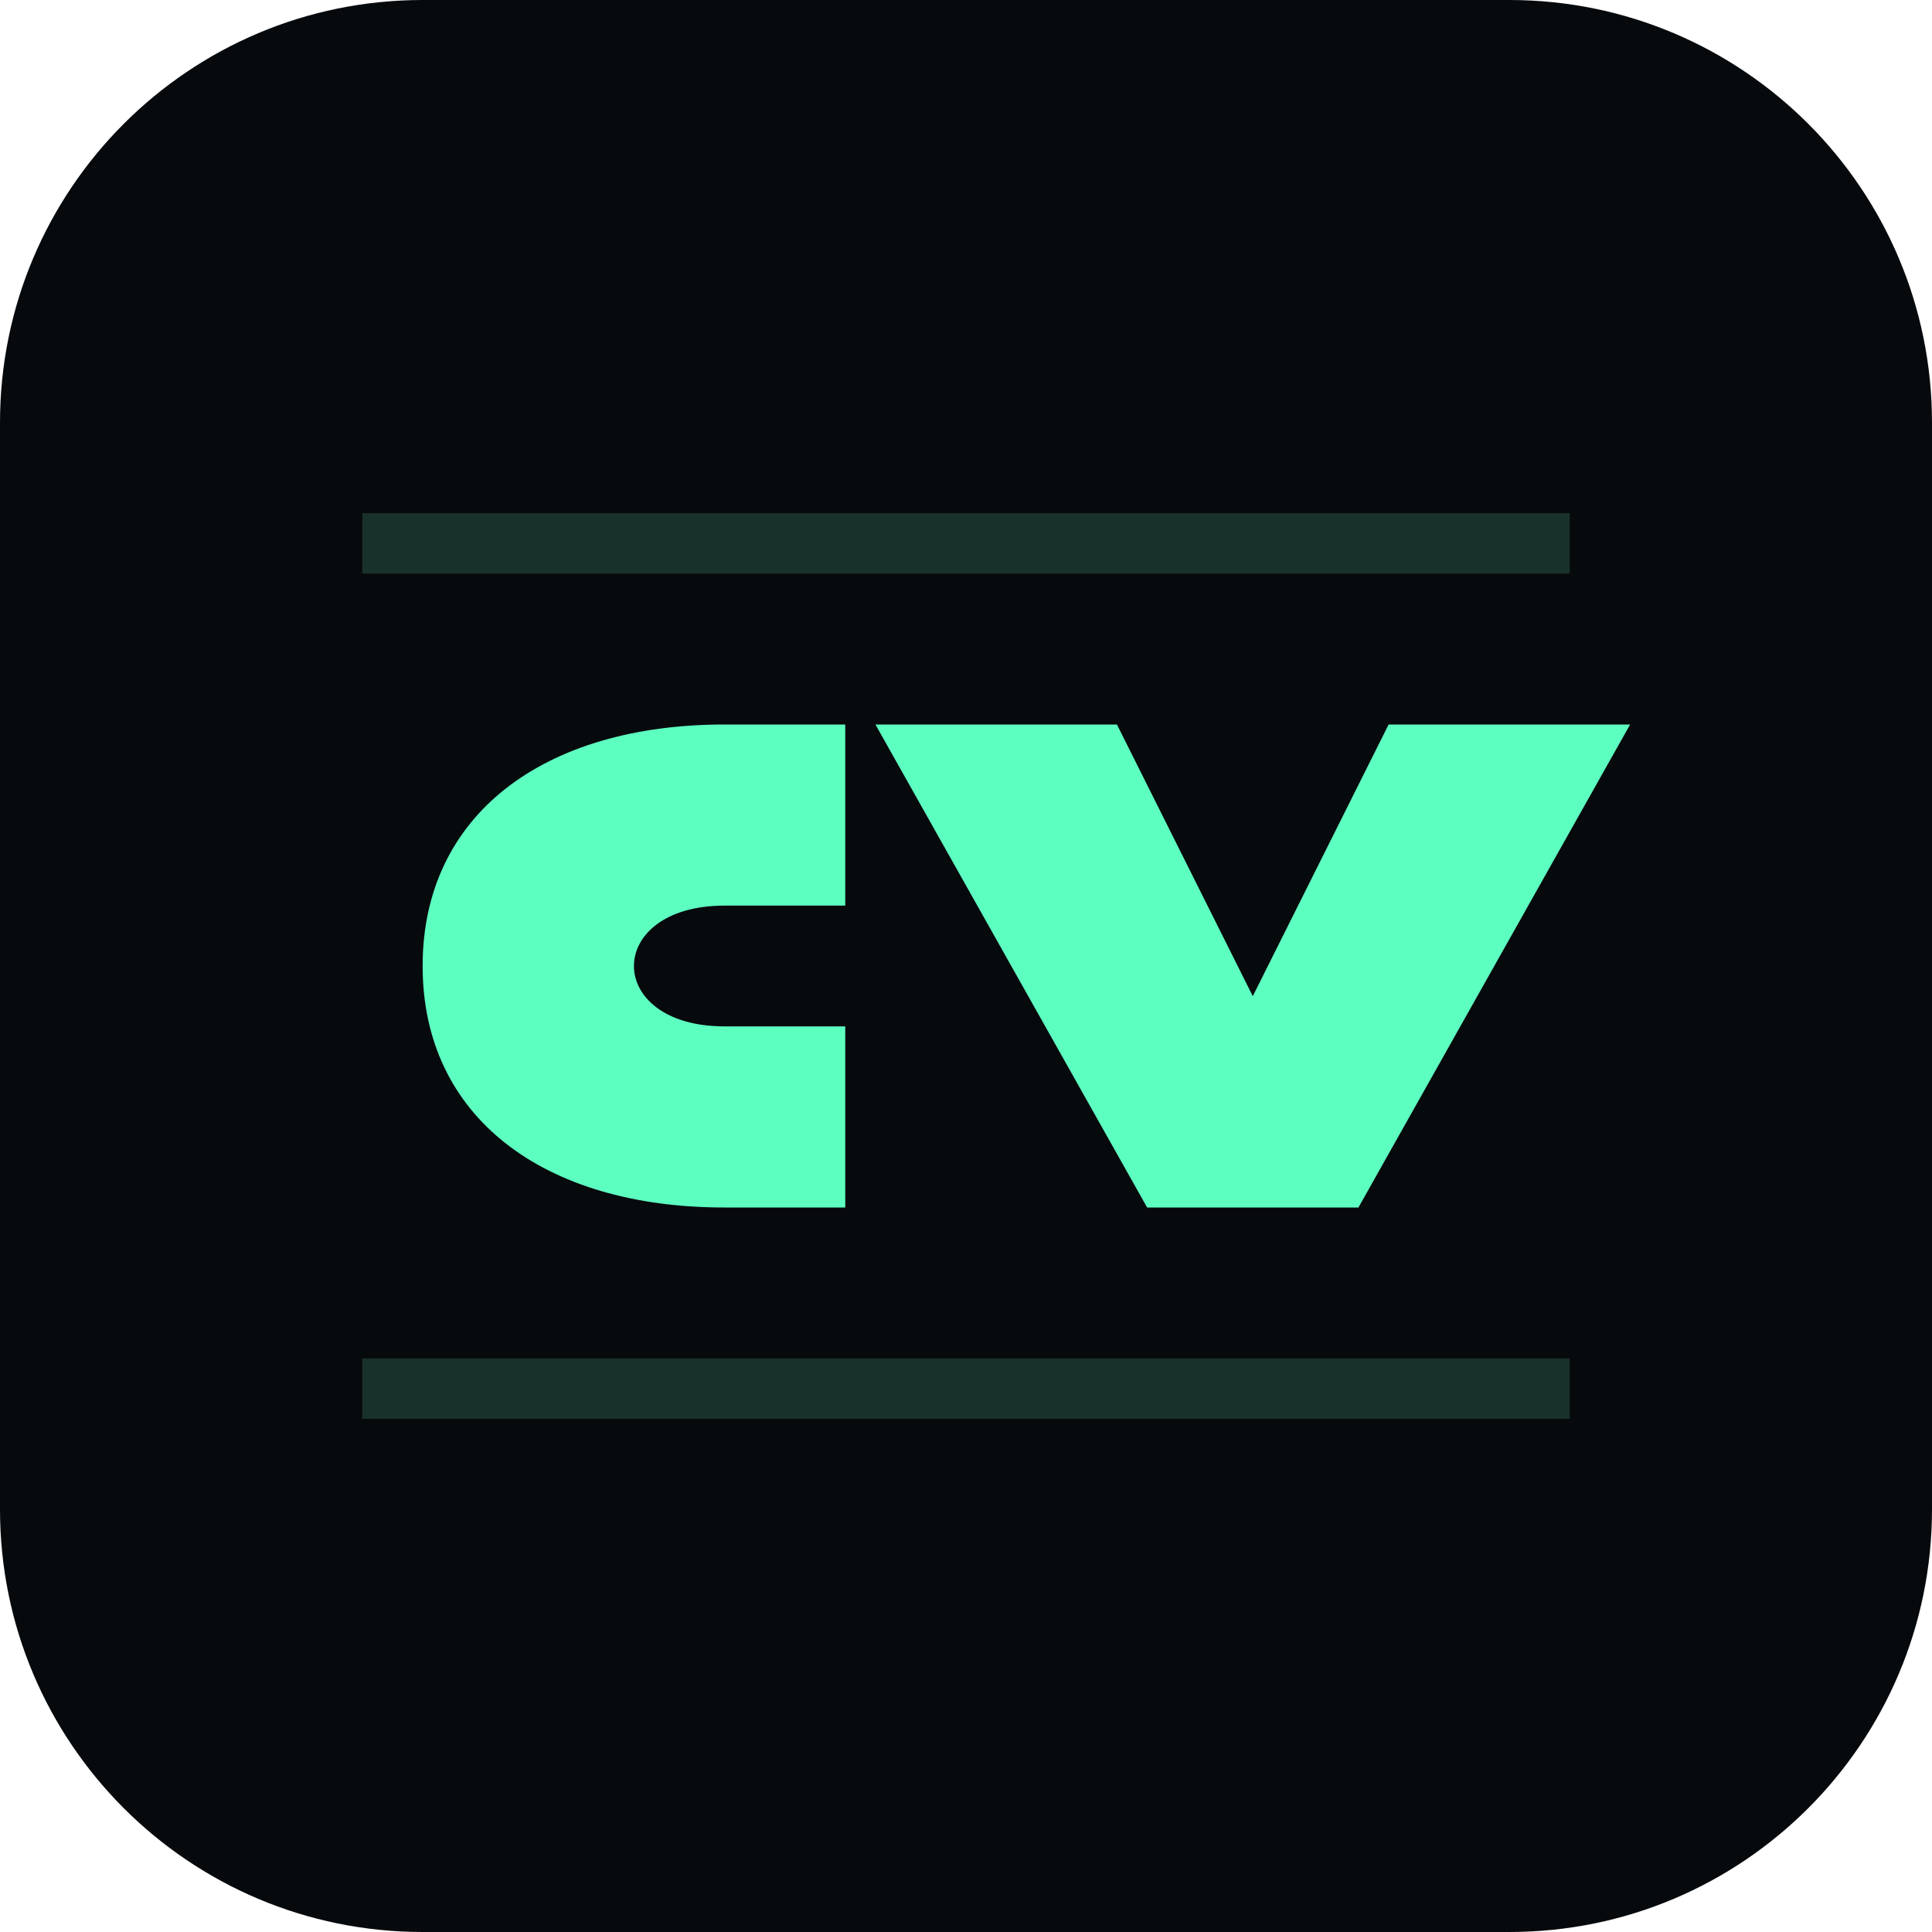
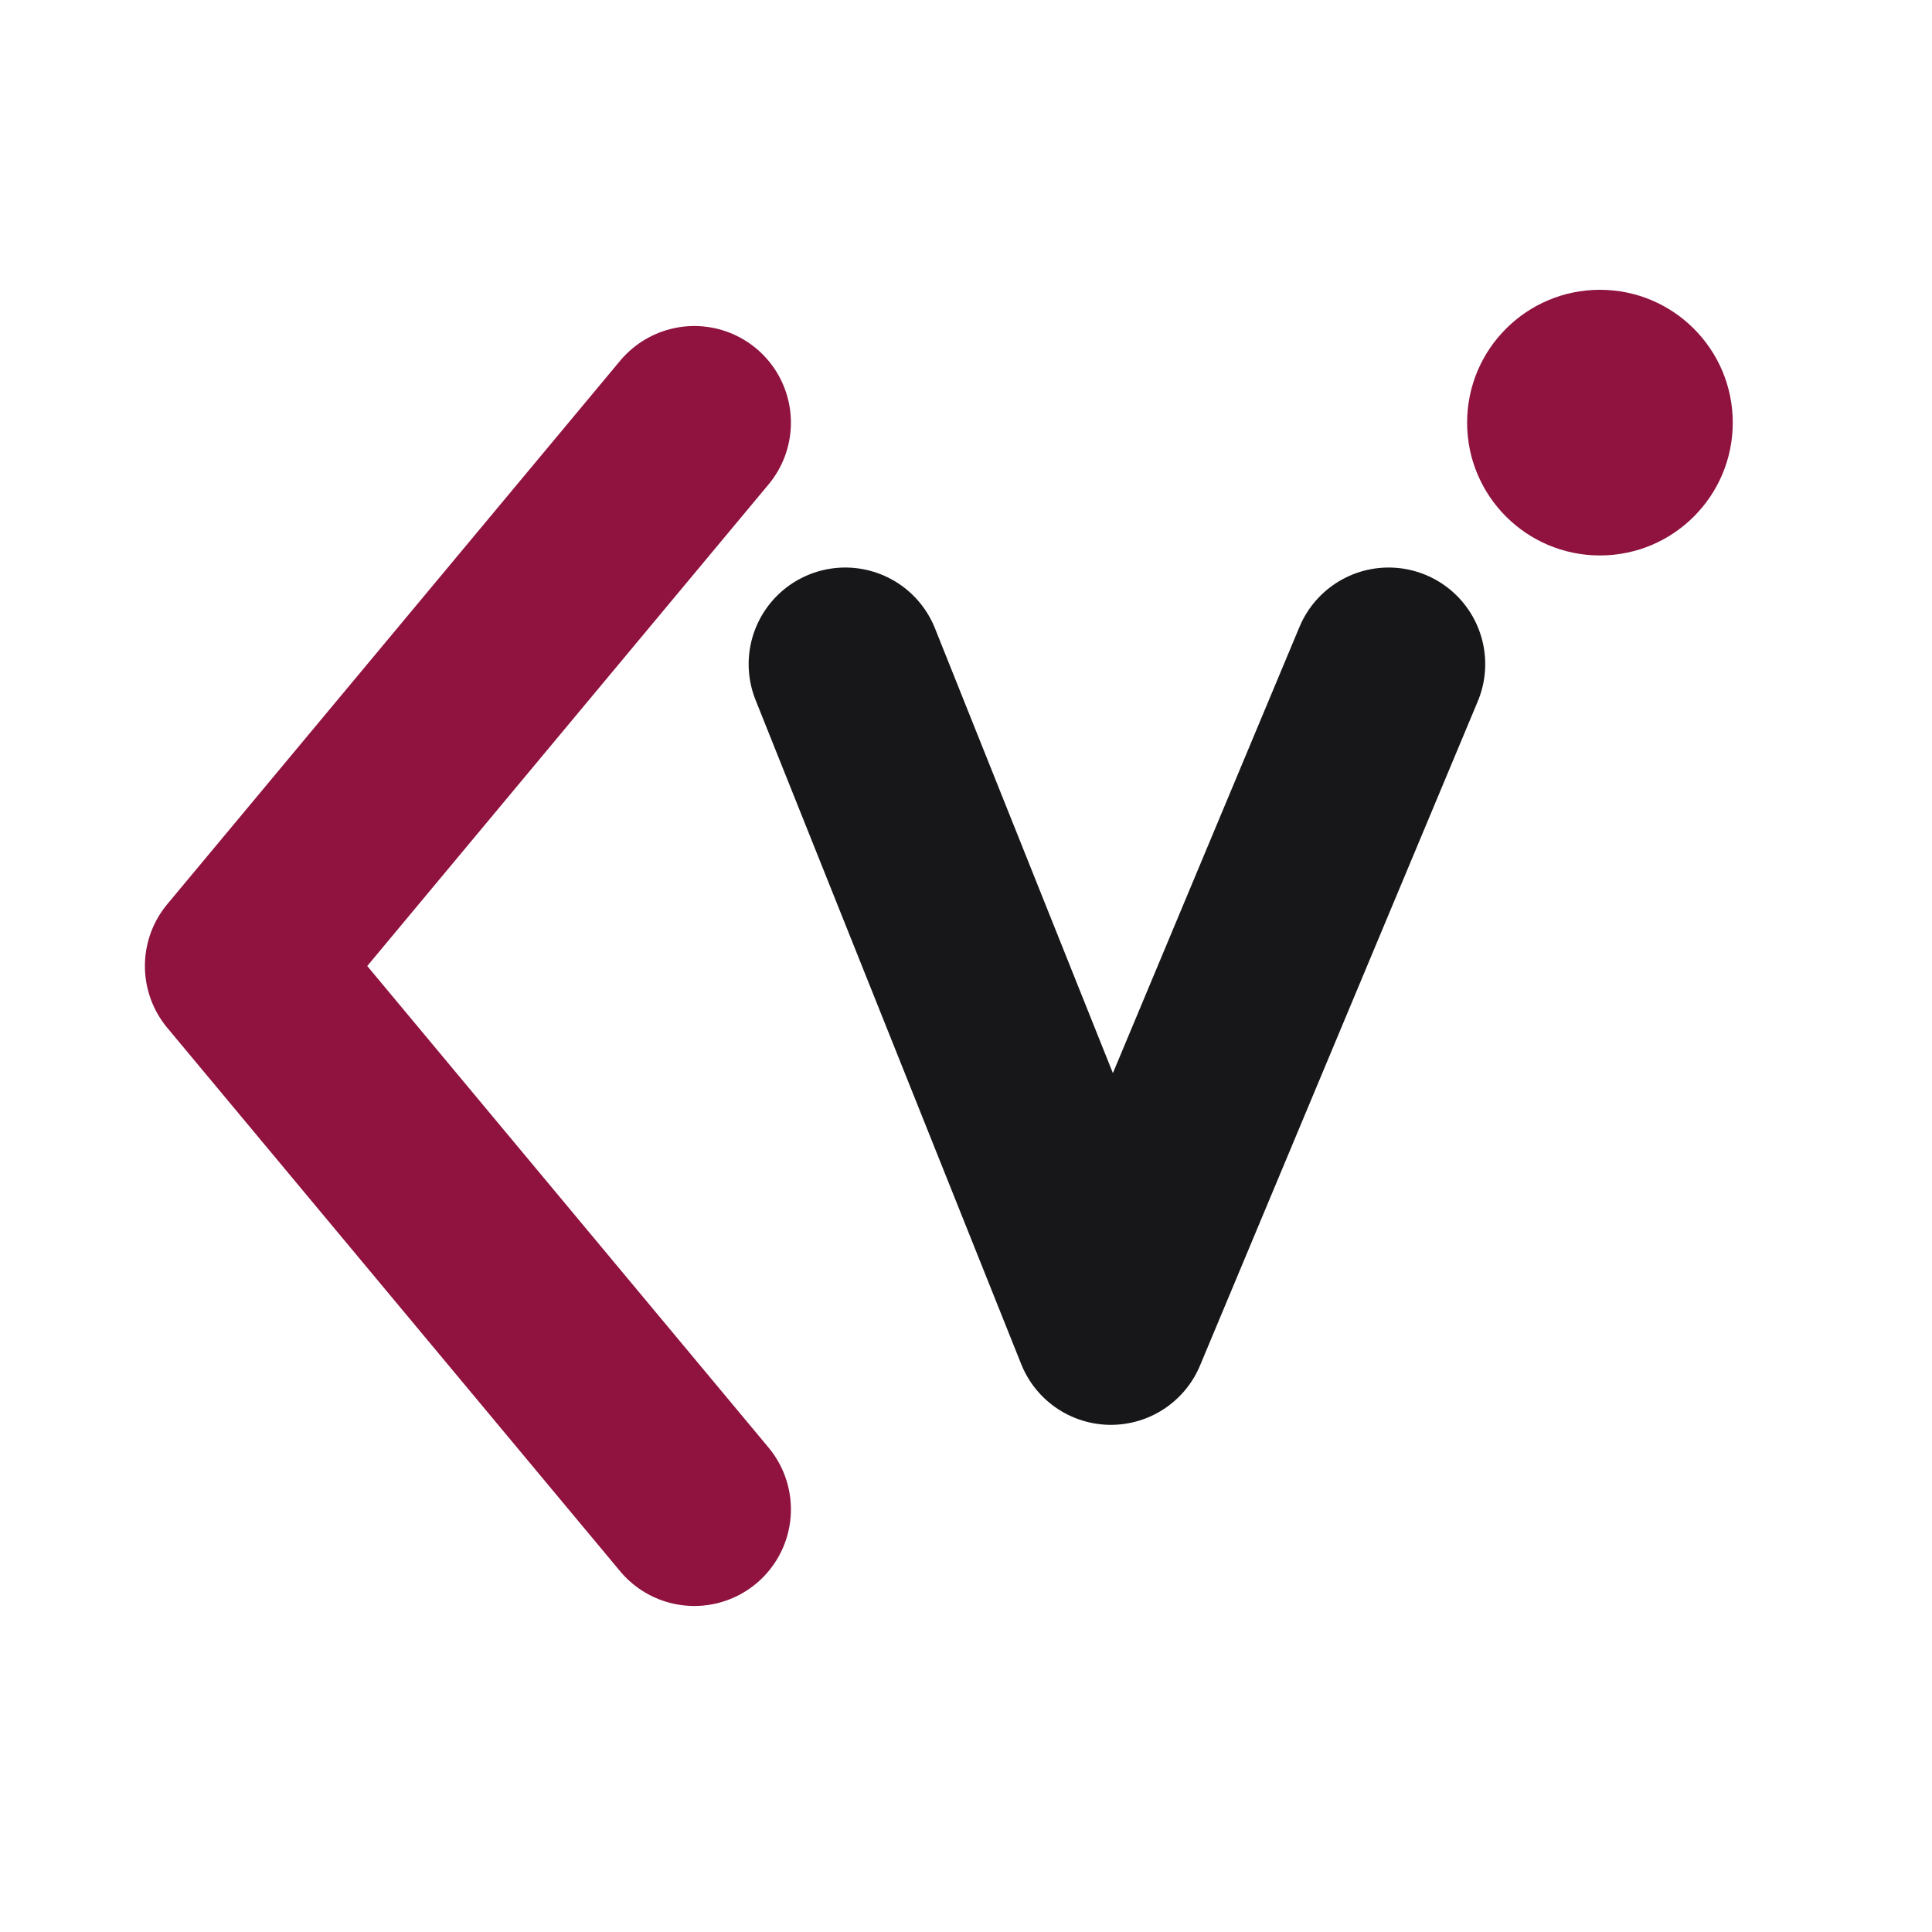
- <svg xmlns="http://www.w3.org/2000/svg" viewBox="0 0 64 64">
-   <rect width="64" height="64" rx="14" fill="#070a0d" />
-   <path d="M12 18h40M12 46h40" stroke="#18312a" stroke-width="2" />
-   <path d="M24 24c-6 0-10 3-10 8s4 8 10 8h4v-6h-4c-2 0-3-1-3-2s1-2 3-2h4v-6h-4Zm5 0 9 16h7l9-16h-8l-4.5 9-4.5-9h-8Z" fill="#5dffc1" />
+ <svg xmlns="http://www.w3.org/2000/svg" viewBox="0 0 32 32" fill="none">
+   <path d="M11.5 7 4 16l7.5 9" stroke="#8f123f" stroke-width="3.2" stroke-linecap="round" stroke-linejoin="round" />
+   <path d="m14 11 4.4 11L23 11" stroke="#171719" stroke-width="3.2" stroke-linecap="round" stroke-linejoin="round" />
+   <circle cx="26.5" cy="7" r="2.2" fill="#8f123f" />
</svg>
